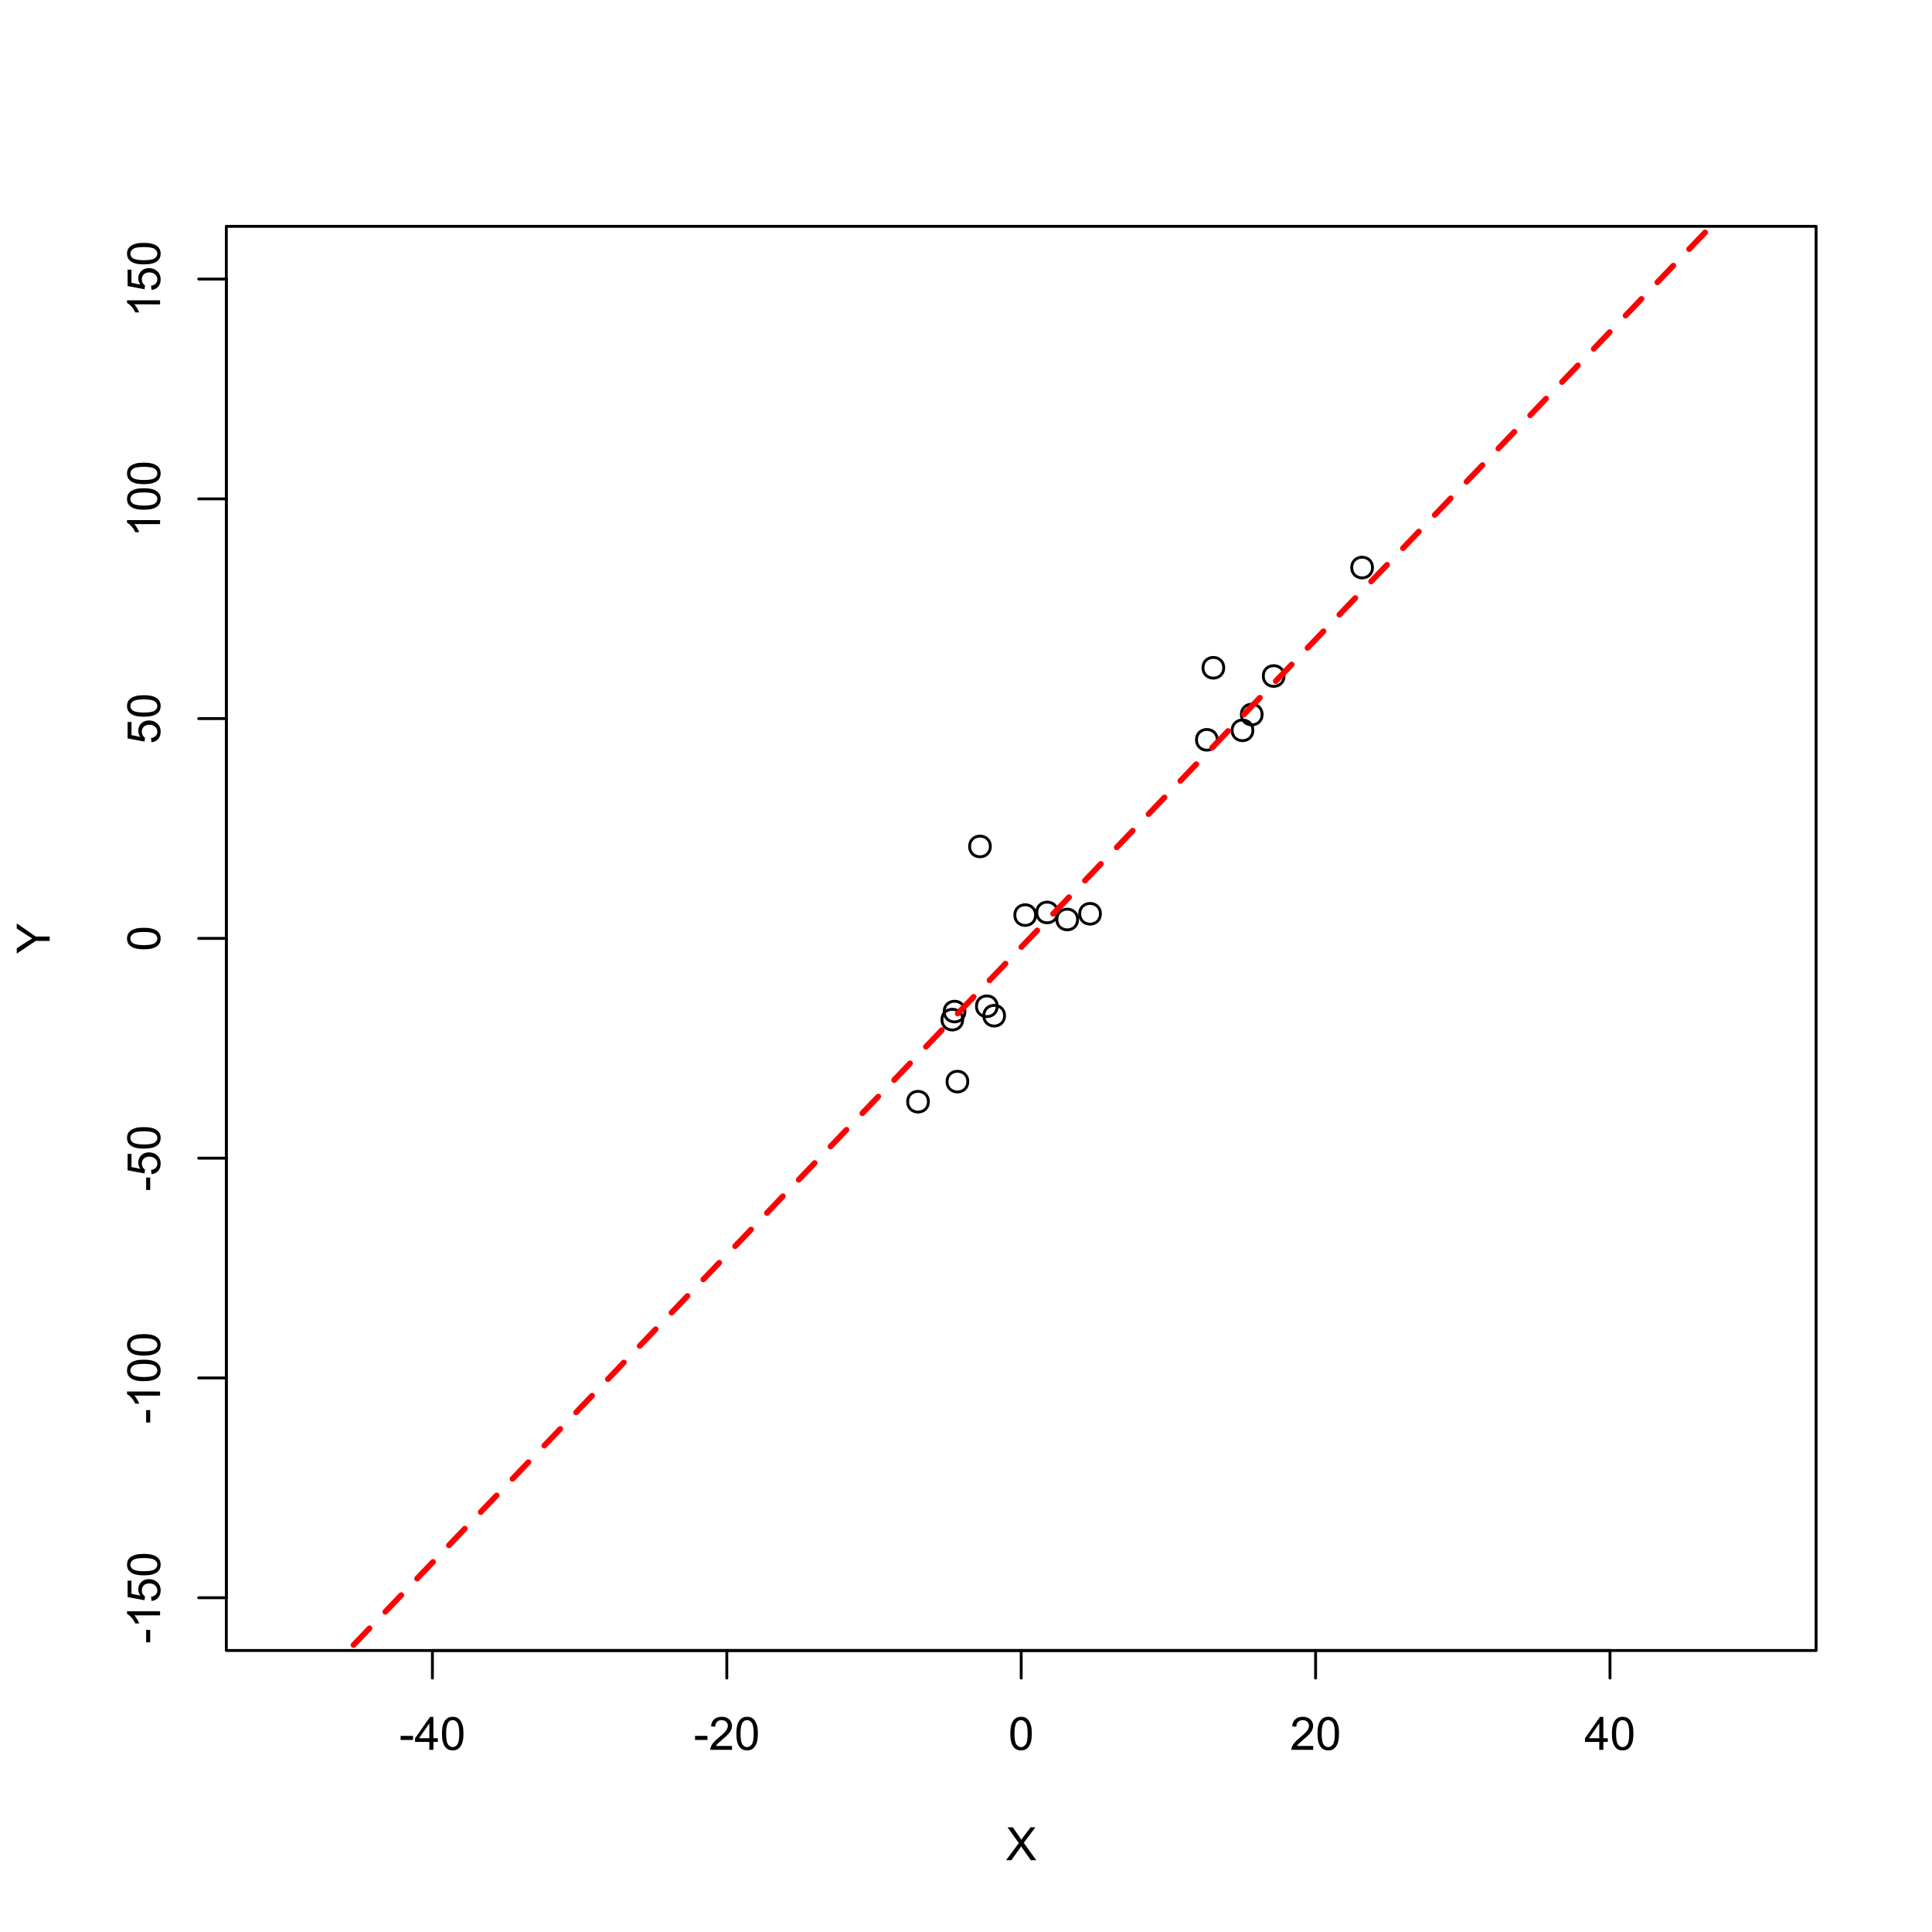
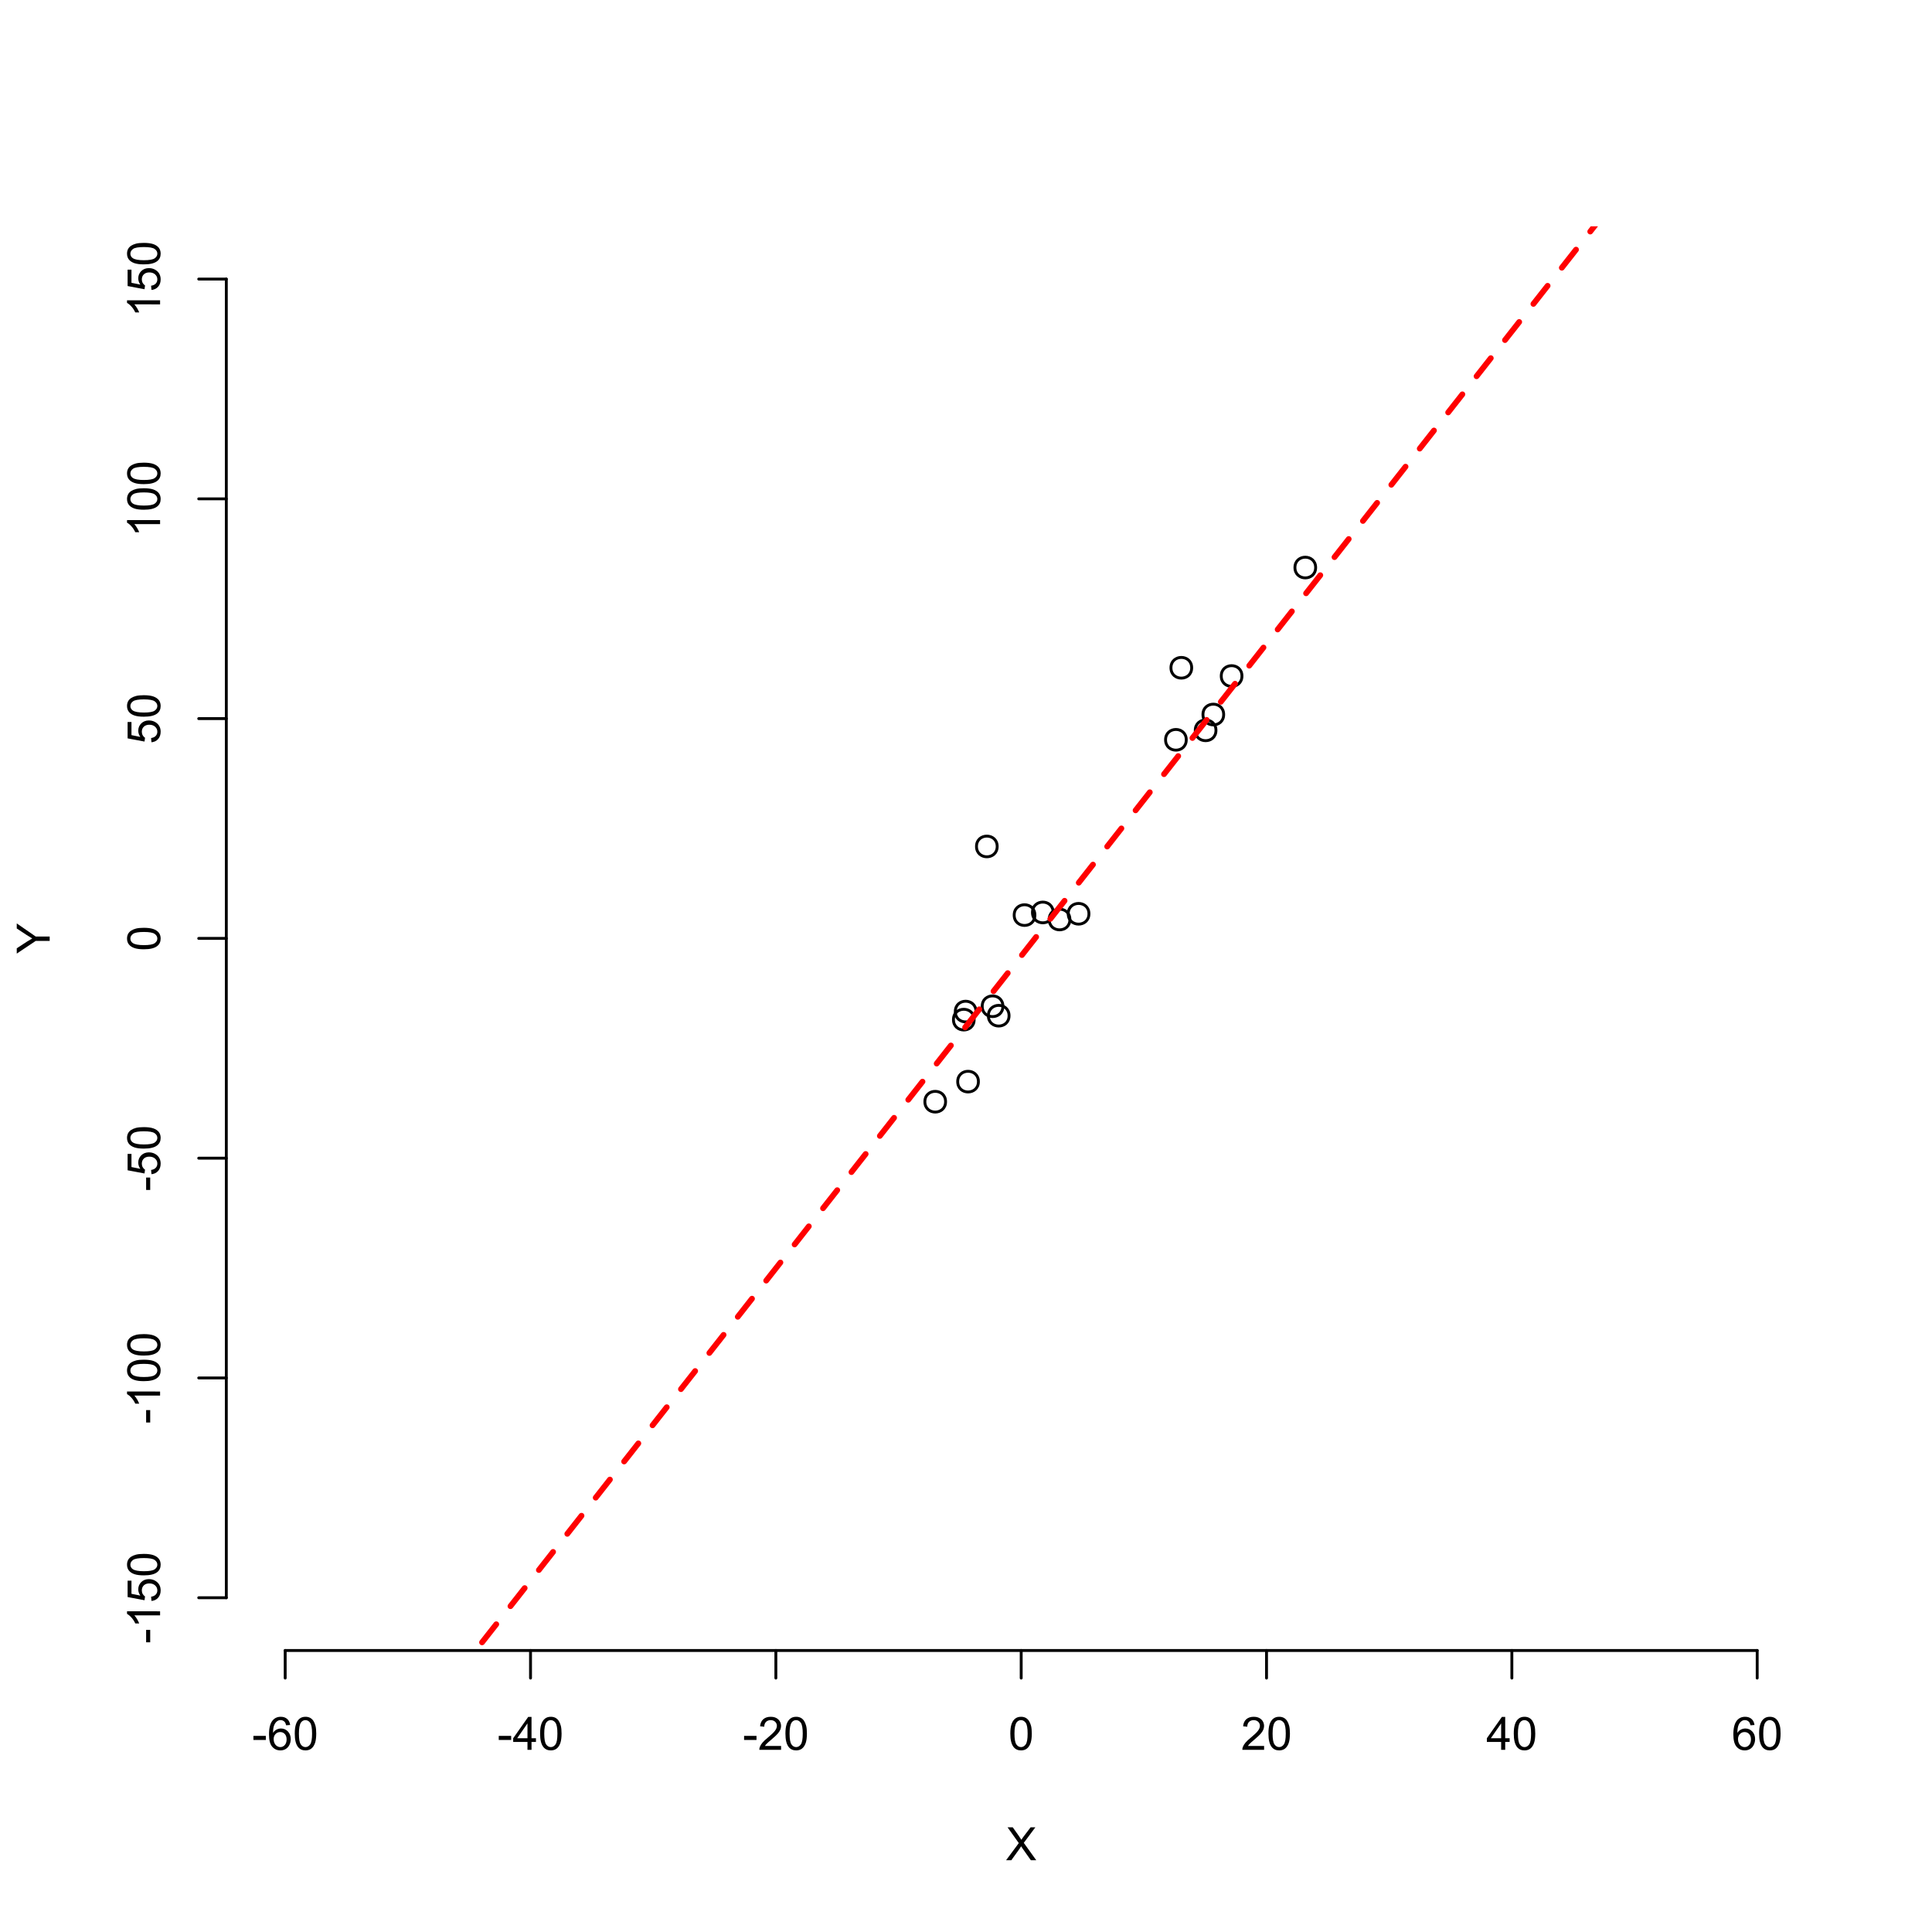
<svg xmlns="http://www.w3.org/2000/svg" xmlns:xlink="http://www.w3.org/1999/xlink" width="504pt" height="504pt" viewBox="0 0 504 504" version="1.1">
  <defs>
    <g>
      <symbol overflow="visible" id="glyph0-0">
        <path style="stroke:none;" d="M 1.5 0 L 1.5 -7.5 L 7.5 -7.5 L 7.5 0 Z M 1.688 -0.188 L 7.312 -0.188 L 7.312 -7.312 L 1.688 -7.312 Z M 1.688 -0.188 " />
      </symbol>
      <symbol overflow="visible" id="glyph0-1">
+         <path style="stroke:none;" d="M 0.055 0 L 3.375 -4.477 L 0.445 -8.59 L 1.797 -8.59 L 3.359 -6.387 C 3.68 -5.93 3.91 -5.578 4.047 -5.332 C 4.238 -5.645 4.465 -5.969 4.727 -6.312 L 6.457 -8.59 L 7.695 -8.59 L 4.676 -4.539 L 7.93 0 L 6.523 0 L 4.359 -3.062 C 4.238 -3.238 4.113 -3.43 3.984 -3.641 C 3.789 -3.324 3.652 -3.109 3.574 -2.992 L 1.418 0 Z M 0.055 0 " />
+       </symbol>
+       <symbol overflow="visible" id="glyph0-2">
        <path style="stroke:none;" d="M 0.383 -2.578 L 0.383 -3.641 L 3.621 -3.641 L 3.621 -2.578 Z M 0.383 -2.578 " />
      </symbol>
-       <symbol overflow="visible" id="glyph0-2">
+       <symbol overflow="visible" id="glyph0-3">
+         <path style="stroke:none;" d="M 5.969 -6.484 L 4.922 -6.406 C 4.828 -6.812 4.695 -7.113 4.523 -7.305 C 4.234 -7.605 3.883 -7.758 3.469 -7.758 C 3.133 -7.758 2.836 -7.664 2.586 -7.477 C 2.25 -7.234 1.988 -6.879 1.797 -6.414 C 1.605 -5.949 1.508 -5.289 1.5 -4.43 C 1.754 -4.812 2.062 -5.098 2.434 -5.289 C 2.797 -5.473 3.184 -5.566 3.586 -5.57 C 4.289 -5.566 4.887 -5.309 5.383 -4.793 C 5.875 -4.277 6.121 -3.609 6.125 -2.789 C 6.121 -2.25 6.004 -1.746 5.773 -1.285 C 5.539 -0.82 5.223 -0.469 4.816 -0.223 C 4.41 0.023 3.949 0.145 3.434 0.148 C 2.555 0.145 1.836 -0.176 1.285 -0.82 C 0.727 -1.469 0.449 -2.535 0.453 -4.02 C 0.449 -5.676 0.758 -6.883 1.371 -7.641 C 1.902 -8.297 2.621 -8.625 3.531 -8.625 C 4.207 -8.625 4.762 -8.434 5.195 -8.055 C 5.625 -7.676 5.883 -7.152 5.969 -6.484 Z M 1.664 -2.781 C 1.664 -2.418 1.738 -2.07 1.895 -1.738 C 2.043 -1.406 2.262 -1.152 2.543 -0.98 C 2.82 -0.801 3.109 -0.715 3.414 -0.719 C 3.859 -0.715 4.242 -0.895 4.566 -1.258 C 4.883 -1.613 5.043 -2.102 5.047 -2.727 C 5.043 -3.316 4.887 -3.785 4.57 -4.129 C 4.25 -4.469 3.852 -4.641 3.375 -4.641 C 2.898 -4.641 2.492 -4.469 2.16 -4.129 C 1.828 -3.785 1.664 -3.336 1.664 -2.781 Z M 1.664 -2.781 " />
+       </symbol>
+       <symbol overflow="visible" id="glyph0-4">
+         <path style="stroke:none;" d="M 0.5 -4.234 C 0.496 -5.246 0.602 -6.062 0.812 -6.688 C 1.02 -7.305 1.328 -7.785 1.742 -8.121 C 2.148 -8.457 2.668 -8.625 3.297 -8.625 C 3.758 -8.625 4.164 -8.531 4.512 -8.348 C 4.855 -8.16 5.141 -7.891 5.371 -7.543 C 5.594 -7.191 5.773 -6.766 5.906 -6.266 C 6.035 -5.762 6.098 -5.086 6.102 -4.234 C 6.098 -3.227 5.996 -2.414 5.789 -1.797 C 5.578 -1.176 5.266 -0.695 4.859 -0.359 C 4.445 -0.02 3.926 0.145 3.297 0.148 C 2.465 0.145 1.816 -0.148 1.348 -0.742 C 0.781 -1.457 0.496 -2.621 0.5 -4.234 Z M 1.582 -4.234 C 1.582 -2.824 1.746 -1.887 2.074 -1.418 C 2.402 -0.949 2.809 -0.715 3.297 -0.719 C 3.777 -0.715 4.184 -0.949 4.52 -1.422 C 4.848 -1.887 5.016 -2.824 5.016 -4.234 C 5.016 -5.648 4.848 -6.59 4.52 -7.055 C 4.184 -7.516 3.773 -7.746 3.289 -7.75 C 2.801 -7.746 2.414 -7.543 2.125 -7.137 C 1.762 -6.613 1.582 -5.645 1.582 -4.234 Z M 1.582 -4.234 " />
+       </symbol>
+       <symbol overflow="visible" id="glyph0-5">
        <path style="stroke:none;" d="M 3.879 0 L 3.879 -2.055 L 0.152 -2.055 L 0.152 -3.023 L 4.07 -8.59 L 4.934 -8.59 L 4.934 -3.023 L 6.094 -3.023 L 6.094 -2.055 L 4.934 -2.055 L 4.934 0 Z M 3.879 -3.023 L 3.879 -6.898 L 1.188 -3.023 Z M 3.879 -3.023 " />
      </symbol>
-       <symbol overflow="visible" id="glyph0-3">
-         <path style="stroke:none;" d="M 0.5 -4.234 C 0.496 -5.246 0.602 -6.062 0.812 -6.688 C 1.02 -7.305 1.328 -7.785 1.742 -8.121 C 2.148 -8.457 2.668 -8.625 3.297 -8.625 C 3.758 -8.625 4.164 -8.531 4.512 -8.348 C 4.855 -8.16 5.141 -7.891 5.371 -7.543 C 5.594 -7.191 5.773 -6.766 5.906 -6.266 C 6.035 -5.762 6.098 -5.086 6.102 -4.234 C 6.098 -3.227 5.996 -2.414 5.789 -1.797 C 5.578 -1.176 5.266 -0.695 4.859 -0.359 C 4.445 -0.02 3.926 0.145 3.297 0.148 C 2.465 0.145 1.816 -0.148 1.348 -0.742 C 0.781 -1.457 0.496 -2.621 0.5 -4.234 Z M 1.582 -4.234 C 1.582 -2.824 1.746 -1.887 2.074 -1.418 C 2.402 -0.949 2.809 -0.715 3.297 -0.719 C 3.777 -0.715 4.184 -0.949 4.52 -1.422 C 4.848 -1.887 5.016 -2.824 5.016 -4.234 C 5.016 -5.648 4.848 -6.59 4.52 -7.055 C 4.184 -7.516 3.773 -7.746 3.289 -7.75 C 2.801 -7.746 2.414 -7.543 2.125 -7.137 C 1.762 -6.613 1.582 -5.645 1.582 -4.234 Z M 1.582 -4.234 " />
-       </symbol>
-       <symbol overflow="visible" id="glyph0-4">
+       <symbol overflow="visible" id="glyph0-6">
        <path style="stroke:none;" d="M 6.039 -1.016 L 6.039 0 L 0.363 0 C 0.355 -0.254 0.395 -0.496 0.484 -0.734 C 0.629 -1.117 0.859 -1.5 1.18 -1.875 C 1.492 -2.25 1.953 -2.684 2.562 -3.176 C 3.492 -3.941 4.125 -4.547 4.453 -4.992 C 4.781 -5.438 4.945 -5.859 4.945 -6.266 C 4.945 -6.68 4.793 -7.031 4.496 -7.32 C 4.191 -7.602 3.805 -7.746 3.328 -7.75 C 2.82 -7.746 2.414 -7.594 2.109 -7.293 C 1.805 -6.984 1.648 -6.562 1.648 -6.031 L 0.562 -6.141 C 0.633 -6.945 0.91 -7.559 1.398 -7.988 C 1.879 -8.41 2.531 -8.625 3.352 -8.625 C 4.172 -8.625 4.824 -8.395 5.309 -7.938 C 5.789 -7.48 6.027 -6.914 6.031 -6.242 C 6.027 -5.895 5.957 -5.559 5.82 -5.227 C 5.676 -4.891 5.441 -4.539 5.117 -4.176 C 4.789 -3.805 4.25 -3.301 3.492 -2.664 C 2.859 -2.129 2.453 -1.77 2.273 -1.582 C 2.094 -1.395 1.945 -1.203 1.828 -1.016 Z M 6.039 -1.016 " />
-       </symbol>
-       <symbol overflow="visible" id="glyph0-5">
-         <path style="stroke:none;" d="M 0.055 0 L 3.375 -4.477 L 0.445 -8.59 L 1.797 -8.59 L 3.359 -6.387 C 3.68 -5.93 3.91 -5.578 4.047 -5.332 C 4.238 -5.645 4.465 -5.969 4.727 -6.312 L 6.457 -8.59 L 7.695 -8.59 L 4.676 -4.539 L 7.93 0 L 6.523 0 L 4.359 -3.062 C 4.238 -3.238 4.113 -3.43 3.984 -3.641 C 3.789 -3.324 3.652 -3.109 3.574 -2.992 L 1.418 0 Z M 0.055 0 " />
      </symbol>
      <symbol overflow="visible" id="glyph1-0">
        <path style="stroke:none;" d="M 0 -1.5 L -7.5 -1.5 L -7.5 -7.5 L 0 -7.5 Z M -0.188 -1.688 L -0.188 -7.312 L -7.312 -7.312 L -7.312 -1.688 Z M -0.188 -1.688 " />
      </symbol>
      <symbol overflow="visible" id="glyph1-1">
+         <path style="stroke:none;" d="M 0 -3.344 L -3.641 -3.348 L -8.59 -0.035 L -8.59 -1.418 L -6 -3.113 C -5.516 -3.422 -5.031 -3.715 -4.547 -3.984 C -4.992 -4.242 -5.496 -4.555 -6.062 -4.922 L -8.59 -6.586 L -8.59 -7.91 L -3.637 -4.484 L 0 -4.484 Z M 0 -3.344 " />
+       </symbol>
+       <symbol overflow="visible" id="glyph1-2">
        <path style="stroke:none;" d="M -2.578 -0.383 L -3.641 -0.383 L -3.641 -3.621 L -2.578 -3.621 Z M -2.578 -0.383 " />
      </symbol>
-       <symbol overflow="visible" id="glyph1-2">
+       <symbol overflow="visible" id="glyph1-3">
        <path style="stroke:none;" d="M 0 -4.469 L 0 -3.414 L -6.719 -3.418 C -6.477 -3.16 -6.234 -2.828 -5.996 -2.418 C -5.75 -2.004 -5.57 -1.633 -5.449 -1.309 L -6.469 -1.309 C -6.742 -1.895 -7.078 -2.41 -7.477 -2.852 C -7.871 -3.293 -8.254 -3.605 -8.625 -3.793 L -8.625 -4.473 Z M 0 -4.469 " />
      </symbol>
-       <symbol overflow="visible" id="glyph1-3">
+       <symbol overflow="visible" id="glyph1-4">
        <path style="stroke:none;" d="M -2.25 -0.5 L -2.344 -1.605 C -1.805 -1.684 -1.398 -1.871 -1.125 -2.176 C -0.852 -2.473 -0.715 -2.836 -0.719 -3.258 C -0.715 -3.766 -0.906 -4.195 -1.293 -4.547 C -1.672 -4.898 -2.18 -5.074 -2.816 -5.074 C -3.414 -5.074 -3.891 -4.902 -4.242 -4.566 C -4.59 -4.227 -4.762 -3.785 -4.766 -3.242 C -4.762 -2.898 -4.684 -2.594 -4.531 -2.32 C -4.375 -2.047 -4.176 -1.832 -3.93 -1.676 L -4.062 -0.688 L -8.473 -1.52 L -8.473 -5.789 L -7.465 -5.789 L -7.465 -2.363 L -5.156 -1.898 C -5.516 -2.414 -5.695 -2.953 -5.695 -3.523 C -5.695 -4.27 -5.434 -4.902 -4.914 -5.422 C -4.395 -5.934 -3.727 -6.191 -2.91 -6.195 C -2.133 -6.191 -1.461 -5.965 -0.895 -5.516 C -0.199 -4.961 0.145 -4.211 0.148 -3.258 C 0.145 -2.477 -0.07 -1.836 -0.508 -1.344 C -0.941 -0.848 -1.523 -0.566 -2.25 -0.5 Z M -2.25 -0.5 " />
      </symbol>
-       <symbol overflow="visible" id="glyph1-4">
+       <symbol overflow="visible" id="glyph1-5">
        <path style="stroke:none;" d="M -4.234 -0.5 C -5.246 -0.496 -6.062 -0.602 -6.688 -0.812 C -7.305 -1.02 -7.785 -1.328 -8.121 -1.742 C -8.457 -2.152 -8.625 -2.672 -8.625 -3.301 C -8.625 -3.758 -8.531 -4.164 -8.348 -4.512 C -8.16 -4.859 -7.891 -5.145 -7.543 -5.371 C -7.191 -5.594 -6.766 -5.773 -6.266 -5.906 C -5.762 -6.035 -5.086 -6.098 -4.234 -6.102 C -3.223 -6.098 -2.41 -5.996 -1.793 -5.789 C -1.176 -5.578 -0.695 -5.266 -0.359 -4.859 C -0.02 -4.445 0.145 -3.926 0.148 -3.297 C 0.145 -2.465 -0.148 -1.816 -0.742 -1.348 C -1.457 -0.781 -2.621 -0.496 -4.234 -0.5 Z M -4.234 -1.582 C -2.824 -1.582 -1.887 -1.746 -1.418 -2.074 C -0.949 -2.402 -0.715 -2.809 -0.719 -3.297 C -0.715 -3.777 -0.949 -4.184 -1.422 -4.52 C -1.887 -4.848 -2.824 -5.016 -4.234 -5.016 C -5.648 -5.016 -6.59 -4.848 -7.055 -4.52 C -7.516 -4.188 -7.746 -3.777 -7.75 -3.289 C -7.746 -2.801 -7.543 -2.414 -7.137 -2.129 C -6.613 -1.762 -5.645 -1.582 -4.234 -1.582 Z M -4.234 -1.582 " />
-       </symbol>
-       <symbol overflow="visible" id="glyph1-5">
-         <path style="stroke:none;" d="M 0 -3.344 L -3.641 -3.348 L -8.59 -0.035 L -8.59 -1.418 L -6 -3.113 C -5.516 -3.422 -5.031 -3.715 -4.547 -3.984 C -4.992 -4.242 -5.496 -4.555 -6.062 -4.922 L -8.59 -6.586 L -8.59 -7.91 L -3.637 -4.484 L 0 -4.484 Z M 0 -3.344 " />
      </symbol>
    </g>
    <clipPath id="clip1">
      <path d="M 59.039 59.039 L 473.758 59.039 L 473.758 430.559 L 59.039 430.559 Z M 59.039 59.039 " />
    </clipPath>
  </defs>
-   <g id="surface2691">
+   <g id="surface3244">
    <rect x="0" y="0" width="504" height="504" style="fill:rgb(100%,100%,100%);fill-opacity:1;stroke:none;" />
-     <path style="fill:none;stroke-width:0.75;stroke-linecap:round;stroke-linejoin:round;stroke:rgb(0%,0%,0%);stroke-opacity:1;stroke-miterlimit:10;" d="M 317.535 192.992 C 317.535 196.594 312.133 196.594 312.133 192.992 C 312.133 189.395 317.535 189.395 317.535 192.992 " />
-     <path style="fill:none;stroke-width:0.75;stroke-linecap:round;stroke-linejoin:round;stroke:rgb(0%,0%,0%);stroke-opacity:1;stroke-miterlimit:10;" d="M 251.715 263.887 C 251.715 267.488 246.312 267.488 246.312 263.887 C 246.312 260.289 251.715 260.289 251.715 263.887 " />
-     <path style="fill:none;stroke-width:0.75;stroke-linecap:round;stroke-linejoin:round;stroke:rgb(0%,0%,0%);stroke-opacity:1;stroke-miterlimit:10;" d="M 329.242 186.398 C 329.242 190 323.84 190 323.84 186.398 C 323.84 182.797 329.242 182.797 329.242 186.398 " />
-     <path style="fill:none;stroke-width:0.75;stroke-linecap:round;stroke-linejoin:round;stroke:rgb(0%,0%,0%);stroke-opacity:1;stroke-miterlimit:10;" d="M 251.133 265.992 C 251.133 269.594 245.73 269.594 245.73 265.992 C 245.73 262.391 251.133 262.391 251.133 265.992 " />
-     <path style="fill:none;stroke-width:0.75;stroke-linecap:round;stroke-linejoin:round;stroke:rgb(0%,0%,0%);stroke-opacity:1;stroke-miterlimit:10;" d="M 358.031 148.055 C 358.031 151.656 352.633 151.656 352.633 148.055 C 352.633 144.457 358.031 144.457 358.031 148.055 " />
-     <path style="fill:none;stroke-width:0.75;stroke-linecap:round;stroke-linejoin:round;stroke:rgb(0%,0%,0%);stroke-opacity:1;stroke-miterlimit:10;" d="M 258.344 220.812 C 258.344 224.414 252.945 224.414 252.945 220.812 C 252.945 217.215 258.344 217.215 258.344 220.812 " />
-     <path style="fill:none;stroke-width:0.75;stroke-linecap:round;stroke-linejoin:round;stroke:rgb(0%,0%,0%);stroke-opacity:1;stroke-miterlimit:10;" d="M 270.145 238.723 C 270.145 242.32 264.746 242.32 264.746 238.723 C 264.746 235.121 270.145 235.121 270.145 238.723 " />
-     <path style="fill:none;stroke-width:0.75;stroke-linecap:round;stroke-linejoin:round;stroke:rgb(0%,0%,0%);stroke-opacity:1;stroke-miterlimit:10;" d="M 326.832 190.523 C 326.832 194.125 321.43 194.125 321.43 190.523 C 321.43 186.926 326.832 186.926 326.832 190.523 " />
-     <path style="fill:none;stroke-width:0.75;stroke-linecap:round;stroke-linejoin:round;stroke:rgb(0%,0%,0%);stroke-opacity:1;stroke-miterlimit:10;" d="M 334.969 176.352 C 334.969 179.953 329.566 179.953 329.566 176.352 C 329.566 172.754 334.969 172.754 334.969 176.352 " />
-     <path style="fill:none;stroke-width:0.75;stroke-linecap:round;stroke-linejoin:round;stroke:rgb(0%,0%,0%);stroke-opacity:1;stroke-miterlimit:10;" d="M 262.055 264.965 C 262.055 268.566 256.656 268.566 256.656 264.965 C 256.656 261.367 262.055 261.367 262.055 264.965 " />
-     <path style="fill:none;stroke-width:0.75;stroke-linecap:round;stroke-linejoin:round;stroke:rgb(0%,0%,0%);stroke-opacity:1;stroke-miterlimit:10;" d="M 275.863 238.031 C 275.863 241.633 270.465 241.633 270.465 238.031 C 270.465 234.43 275.863 234.43 275.863 238.031 " />
-     <path style="fill:none;stroke-width:0.75;stroke-linecap:round;stroke-linejoin:round;stroke:rgb(0%,0%,0%);stroke-opacity:1;stroke-miterlimit:10;" d="M 319.227 174.203 C 319.227 177.805 313.824 177.805 313.824 174.203 C 313.824 170.602 319.227 170.602 319.227 174.203 " />
-     <path style="fill:none;stroke-width:0.75;stroke-linecap:round;stroke-linejoin:round;stroke:rgb(0%,0%,0%);stroke-opacity:1;stroke-miterlimit:10;" d="M 260.133 262.504 C 260.133 266.102 254.734 266.102 254.734 262.504 C 254.734 258.902 260.133 258.902 260.133 262.504 " />
-     <path style="fill:none;stroke-width:0.75;stroke-linecap:round;stroke-linejoin:round;stroke:rgb(0%,0%,0%);stroke-opacity:1;stroke-miterlimit:10;" d="M 281.105 239.867 C 281.105 243.469 275.703 243.469 275.703 239.867 C 275.703 236.27 281.105 236.27 281.105 239.867 " />
-     <path style="fill:none;stroke-width:0.75;stroke-linecap:round;stroke-linejoin:round;stroke:rgb(0%,0%,0%);stroke-opacity:1;stroke-miterlimit:10;" d="M 252.465 282.16 C 252.465 285.762 247.062 285.762 247.062 282.16 C 247.062 278.562 252.465 278.562 252.465 282.16 " />
-     <path style="fill:none;stroke-width:0.75;stroke-linecap:round;stroke-linejoin:round;stroke:rgb(0%,0%,0%);stroke-opacity:1;stroke-miterlimit:10;" d="M 287.062 238.379 C 287.062 241.98 281.664 241.98 281.664 238.379 C 281.664 234.781 287.062 234.781 287.062 238.379 " />
-     <path style="fill:none;stroke-width:0.75;stroke-linecap:round;stroke-linejoin:round;stroke:rgb(0%,0%,0%);stroke-opacity:1;stroke-miterlimit:10;" d="M 242.188 287.402 C 242.188 291.004 236.785 291.004 236.785 287.402 C 236.785 283.801 242.188 283.801 242.188 287.402 " />
-     <path style="fill:none;stroke-width:0.75;stroke-linecap:round;stroke-linejoin:round;stroke:rgb(0%,0%,0%);stroke-opacity:1;stroke-miterlimit:10;" d="M 112.801 430.559 L 420 430.559 " />
-     <path style="fill:none;stroke-width:0.75;stroke-linecap:round;stroke-linejoin:round;stroke:rgb(0%,0%,0%);stroke-opacity:1;stroke-miterlimit:10;" d="M 112.801 430.559 L 112.801 437.762 " />
-     <path style="fill:none;stroke-width:0.75;stroke-linecap:round;stroke-linejoin:round;stroke:rgb(0%,0%,0%);stroke-opacity:1;stroke-miterlimit:10;" d="M 189.602 430.559 L 189.602 437.762 " />
-     <path style="fill:none;stroke-width:0.75;stroke-linecap:round;stroke-linejoin:round;stroke:rgb(0%,0%,0%);stroke-opacity:1;stroke-miterlimit:10;" d="M 266.398 430.559 L 266.398 437.762 " />
-     <path style="fill:none;stroke-width:0.75;stroke-linecap:round;stroke-linejoin:round;stroke:rgb(0%,0%,0%);stroke-opacity:1;stroke-miterlimit:10;" d="M 343.199 430.559 L 343.199 437.762 " />
-     <path style="fill:none;stroke-width:0.75;stroke-linecap:round;stroke-linejoin:round;stroke:rgb(0%,0%,0%);stroke-opacity:1;stroke-miterlimit:10;" d="M 420 430.559 L 420 437.762 " />
    <g style="fill:rgb(0%,0%,0%);fill-opacity:1;">
-       <use xlink:href="#glyph0-1" x="104.129" y="456.48" />
-       <use xlink:href="#glyph0-2" x="108.125" y="456.48" />
-       <use xlink:href="#glyph0-3" x="114.799" y="456.48" />
+       <use xlink:href="#glyph0-1" x="262.398" y="485.281" />
    </g>
    <g style="fill:rgb(0%,0%,0%);fill-opacity:1;">
-       <use xlink:href="#glyph0-1" x="180.93" y="456.48" />
-       <use xlink:href="#glyph0-4" x="184.926" y="456.48" />
-       <use xlink:href="#glyph0-3" x="191.6" y="456.48" />
+       <use xlink:href="#glyph1-1" x="12.961" y="248.801" />
+     </g>
+     <path style="fill:none;stroke-width:0.75;stroke-linecap:round;stroke-linejoin:round;stroke:rgb(0%,0%,0%);stroke-opacity:1;stroke-miterlimit:10;" d="M 74.398 430.559 L 458.398 430.559 " />
+     <path style="fill:none;stroke-width:0.75;stroke-linecap:round;stroke-linejoin:round;stroke:rgb(0%,0%,0%);stroke-opacity:1;stroke-miterlimit:10;" d="M 74.398 430.559 L 74.398 437.762 " />
+     <path style="fill:none;stroke-width:0.75;stroke-linecap:round;stroke-linejoin:round;stroke:rgb(0%,0%,0%);stroke-opacity:1;stroke-miterlimit:10;" d="M 138.398 430.559 L 138.398 437.762 " />
+     <path style="fill:none;stroke-width:0.75;stroke-linecap:round;stroke-linejoin:round;stroke:rgb(0%,0%,0%);stroke-opacity:1;stroke-miterlimit:10;" d="M 202.398 430.559 L 202.398 437.762 " />
+     <path style="fill:none;stroke-width:0.75;stroke-linecap:round;stroke-linejoin:round;stroke:rgb(0%,0%,0%);stroke-opacity:1;stroke-miterlimit:10;" d="M 266.398 430.559 L 266.398 437.762 " />
+     <path style="fill:none;stroke-width:0.75;stroke-linecap:round;stroke-linejoin:round;stroke:rgb(0%,0%,0%);stroke-opacity:1;stroke-miterlimit:10;" d="M 330.398 430.559 L 330.398 437.762 " />
+     <path style="fill:none;stroke-width:0.75;stroke-linecap:round;stroke-linejoin:round;stroke:rgb(0%,0%,0%);stroke-opacity:1;stroke-miterlimit:10;" d="M 394.398 430.559 L 394.398 437.762 " />
+     <path style="fill:none;stroke-width:0.75;stroke-linecap:round;stroke-linejoin:round;stroke:rgb(0%,0%,0%);stroke-opacity:1;stroke-miterlimit:10;" d="M 458.398 430.559 L 458.398 437.762 " />
+     <g style="fill:rgb(0%,0%,0%);fill-opacity:1;">
+       <use xlink:href="#glyph0-2" x="65.727" y="456.48" />
+       <use xlink:href="#glyph0-3" x="69.723" y="456.48" />
+       <use xlink:href="#glyph0-4" x="76.396" y="456.48" />
    </g>
    <g style="fill:rgb(0%,0%,0%);fill-opacity:1;">
-       <use xlink:href="#glyph0-3" x="263.062" y="456.48" />
+       <use xlink:href="#glyph0-2" x="129.727" y="456.48" />
+       <use xlink:href="#glyph0-5" x="133.723" y="456.48" />
+       <use xlink:href="#glyph0-4" x="140.396" y="456.48" />
    </g>
    <g style="fill:rgb(0%,0%,0%);fill-opacity:1;">
-       <use xlink:href="#glyph0-4" x="336.527" y="456.48" />
-       <use xlink:href="#glyph0-3" x="343.201" y="456.48" />
+       <use xlink:href="#glyph0-2" x="193.727" y="456.48" />
+       <use xlink:href="#glyph0-6" x="197.723" y="456.48" />
+       <use xlink:href="#glyph0-4" x="204.396" y="456.48" />
    </g>
    <g style="fill:rgb(0%,0%,0%);fill-opacity:1;">
-       <use xlink:href="#glyph0-2" x="413.328" y="456.48" />
-       <use xlink:href="#glyph0-3" x="420.002" y="456.48" />
+       <use xlink:href="#glyph0-4" x="263.062" y="456.48" />
+     </g>
+     <g style="fill:rgb(0%,0%,0%);fill-opacity:1;">
+       <use xlink:href="#glyph0-6" x="323.727" y="456.48" />
+       <use xlink:href="#glyph0-4" x="330.4" y="456.48" />
+     </g>
+     <g style="fill:rgb(0%,0%,0%);fill-opacity:1;">
+       <use xlink:href="#glyph0-5" x="387.727" y="456.48" />
+       <use xlink:href="#glyph0-4" x="394.4" y="456.48" />
+     </g>
+     <g style="fill:rgb(0%,0%,0%);fill-opacity:1;">
+       <use xlink:href="#glyph0-3" x="451.727" y="456.48" />
+       <use xlink:href="#glyph0-4" x="458.4" y="456.48" />
    </g>
    <path style="fill:none;stroke-width:0.75;stroke-linecap:round;stroke-linejoin:round;stroke:rgb(0%,0%,0%);stroke-opacity:1;stroke-miterlimit:10;" d="M 59.039 416.801 L 59.039 72.801 " />
    <path style="fill:none;stroke-width:0.75;stroke-linecap:round;stroke-linejoin:round;stroke:rgb(0%,0%,0%);stroke-opacity:1;stroke-miterlimit:10;" d="M 59.039 416.801 L 51.84 416.801 " />
    <path style="fill:none;stroke-width:0.75;stroke-linecap:round;stroke-linejoin:round;stroke:rgb(0%,0%,0%);stroke-opacity:1;stroke-miterlimit:10;" d="M 59.039 359.465 L 51.84 359.465 " />
    <path style="fill:none;stroke-width:0.75;stroke-linecap:round;stroke-linejoin:round;stroke:rgb(0%,0%,0%);stroke-opacity:1;stroke-miterlimit:10;" d="M 59.039 302.133 L 51.84 302.133 " />
    <path style="fill:none;stroke-width:0.75;stroke-linecap:round;stroke-linejoin:round;stroke:rgb(0%,0%,0%);stroke-opacity:1;stroke-miterlimit:10;" d="M 59.039 244.801 L 51.84 244.801 " />
    <path style="fill:none;stroke-width:0.75;stroke-linecap:round;stroke-linejoin:round;stroke:rgb(0%,0%,0%);stroke-opacity:1;stroke-miterlimit:10;" d="M 59.039 187.465 L 51.84 187.465 " />
    <path style="fill:none;stroke-width:0.75;stroke-linecap:round;stroke-linejoin:round;stroke:rgb(0%,0%,0%);stroke-opacity:1;stroke-miterlimit:10;" d="M 59.039 130.133 L 51.84 130.133 " />
    <path style="fill:none;stroke-width:0.75;stroke-linecap:round;stroke-linejoin:round;stroke:rgb(0%,0%,0%);stroke-opacity:1;stroke-miterlimit:10;" d="M 59.039 72.801 L 51.84 72.801 " />
    <g style="fill:rgb(0%,0%,0%);fill-opacity:1;">
-       <use xlink:href="#glyph1-1" x="41.762" y="428.809" />
-       <use xlink:href="#glyph1-2" x="41.762" y="424.812" />
-       <use xlink:href="#glyph1-3" x="41.762" y="418.139" />
-       <use xlink:href="#glyph1-4" x="41.762" y="411.465" />
+       <use xlink:href="#glyph1-2" x="41.762" y="428.809" />
+       <use xlink:href="#glyph1-3" x="41.762" y="424.812" />
+       <use xlink:href="#glyph1-4" x="41.762" y="418.139" />
+       <use xlink:href="#glyph1-5" x="41.762" y="411.465" />
    </g>
    <g style="fill:rgb(0%,0%,0%);fill-opacity:1;">
-       <use xlink:href="#glyph1-1" x="41.762" y="371.473" />
-       <use xlink:href="#glyph1-2" x="41.762" y="367.477" />
-       <use xlink:href="#glyph1-4" x="41.762" y="360.803" />
-       <use xlink:href="#glyph1-4" x="41.762" y="354.129" />
+       <use xlink:href="#glyph1-2" x="41.762" y="371.473" />
+       <use xlink:href="#glyph1-3" x="41.762" y="367.477" />
+       <use xlink:href="#glyph1-5" x="41.762" y="360.803" />
+       <use xlink:href="#glyph1-5" x="41.762" y="354.129" />
    </g>
    <g style="fill:rgb(0%,0%,0%);fill-opacity:1;">
-       <use xlink:href="#glyph1-1" x="41.762" y="310.805" />
-       <use xlink:href="#glyph1-3" x="41.762" y="306.809" />
-       <use xlink:href="#glyph1-4" x="41.762" y="300.135" />
+       <use xlink:href="#glyph1-2" x="41.762" y="310.805" />
+       <use xlink:href="#glyph1-4" x="41.762" y="306.809" />
+       <use xlink:href="#glyph1-5" x="41.762" y="300.135" />
    </g>
    <g style="fill:rgb(0%,0%,0%);fill-opacity:1;">
-       <use xlink:href="#glyph1-4" x="41.762" y="248.137" />
+       <use xlink:href="#glyph1-5" x="41.762" y="248.137" />
    </g>
    <g style="fill:rgb(0%,0%,0%);fill-opacity:1;">
-       <use xlink:href="#glyph1-3" x="41.762" y="194.137" />
-       <use xlink:href="#glyph1-4" x="41.762" y="187.463" />
+       <use xlink:href="#glyph1-4" x="41.762" y="194.137" />
+       <use xlink:href="#glyph1-5" x="41.762" y="187.463" />
    </g>
    <g style="fill:rgb(0%,0%,0%);fill-opacity:1;">
-       <use xlink:href="#glyph1-2" x="41.762" y="140.145" />
-       <use xlink:href="#glyph1-4" x="41.762" y="133.471" />
-       <use xlink:href="#glyph1-4" x="41.762" y="126.797" />
+       <use xlink:href="#glyph1-3" x="41.762" y="140.145" />
+       <use xlink:href="#glyph1-5" x="41.762" y="133.471" />
+       <use xlink:href="#glyph1-5" x="41.762" y="126.797" />
    </g>
    <g style="fill:rgb(0%,0%,0%);fill-opacity:1;">
-       <use xlink:href="#glyph1-2" x="41.762" y="82.812" />
-       <use xlink:href="#glyph1-3" x="41.762" y="76.139" />
-       <use xlink:href="#glyph1-4" x="41.762" y="69.465" />
+       <use xlink:href="#glyph1-3" x="41.762" y="82.812" />
+       <use xlink:href="#glyph1-4" x="41.762" y="76.139" />
+       <use xlink:href="#glyph1-5" x="41.762" y="69.465" />
    </g>
-     <path style="fill:none;stroke-width:0.75;stroke-linecap:round;stroke-linejoin:round;stroke:rgb(0%,0%,0%);stroke-opacity:1;stroke-miterlimit:10;" d="M 59.039 430.559 L 473.762 430.559 L 473.762 59.039 L 59.039 59.039 Z M 59.039 430.559 " />
-     <g style="fill:rgb(0%,0%,0%);fill-opacity:1;">
-       <use xlink:href="#glyph0-5" x="262.398" y="485.281" />
-     </g>
-     <g style="fill:rgb(0%,0%,0%);fill-opacity:1;">
-       <use xlink:href="#glyph1-5" x="12.961" y="248.801" />
-     </g>
+     <path style="fill:none;stroke-width:0.75;stroke-linecap:round;stroke-linejoin:round;stroke:rgb(0%,0%,0%);stroke-opacity:1;stroke-miterlimit:10;" d="M 309.461 192.992 C 309.461 196.594 304.062 196.594 304.062 192.992 C 304.062 189.395 309.461 189.395 309.461 192.992 " />
+     <path style="fill:none;stroke-width:0.75;stroke-linecap:round;stroke-linejoin:round;stroke:rgb(0%,0%,0%);stroke-opacity:1;stroke-miterlimit:10;" d="M 254.609 263.887 C 254.609 267.488 249.211 267.488 249.211 263.887 C 249.211 260.289 254.609 260.289 254.609 263.887 " />
+     <path style="fill:none;stroke-width:0.75;stroke-linecap:round;stroke-linejoin:round;stroke:rgb(0%,0%,0%);stroke-opacity:1;stroke-miterlimit:10;" d="M 319.219 186.398 C 319.219 190 313.816 190 313.816 186.398 C 313.816 182.797 319.219 182.797 319.219 186.398 " />
+     <path style="fill:none;stroke-width:0.75;stroke-linecap:round;stroke-linejoin:round;stroke:rgb(0%,0%,0%);stroke-opacity:1;stroke-miterlimit:10;" d="M 254.125 265.992 C 254.125 269.594 248.727 269.594 248.727 265.992 C 248.727 262.391 254.125 262.391 254.125 265.992 " />
+     <path style="fill:none;stroke-width:0.75;stroke-linecap:round;stroke-linejoin:round;stroke:rgb(0%,0%,0%);stroke-opacity:1;stroke-miterlimit:10;" d="M 343.211 148.055 C 343.211 151.656 337.809 151.656 337.809 148.055 C 337.809 144.457 343.211 144.457 343.211 148.055 " />
+     <path style="fill:none;stroke-width:0.75;stroke-linecap:round;stroke-linejoin:round;stroke:rgb(0%,0%,0%);stroke-opacity:1;stroke-miterlimit:10;" d="M 260.137 220.812 C 260.137 224.414 254.738 224.414 254.738 220.812 C 254.738 217.215 260.137 217.215 260.137 220.812 " />
+     <path style="fill:none;stroke-width:0.75;stroke-linecap:round;stroke-linejoin:round;stroke:rgb(0%,0%,0%);stroke-opacity:1;stroke-miterlimit:10;" d="M 269.973 238.723 C 269.973 242.32 264.57 242.32 264.57 238.723 C 264.57 235.121 269.973 235.121 269.973 238.723 " />
+     <path style="fill:none;stroke-width:0.75;stroke-linecap:round;stroke-linejoin:round;stroke:rgb(0%,0%,0%);stroke-opacity:1;stroke-miterlimit:10;" d="M 317.207 190.523 C 317.207 194.125 311.809 194.125 311.809 190.523 C 311.809 186.926 317.207 186.926 317.207 190.523 " />
+     <path style="fill:none;stroke-width:0.75;stroke-linecap:round;stroke-linejoin:round;stroke:rgb(0%,0%,0%);stroke-opacity:1;stroke-miterlimit:10;" d="M 323.988 176.352 C 323.988 179.953 318.59 179.953 318.59 176.352 C 318.59 172.754 323.988 172.754 323.988 176.352 " />
+     <path style="fill:none;stroke-width:0.75;stroke-linecap:round;stroke-linejoin:round;stroke:rgb(0%,0%,0%);stroke-opacity:1;stroke-miterlimit:10;" d="M 263.23 264.965 C 263.23 268.566 257.832 268.566 257.832 264.965 C 257.832 261.367 263.23 261.367 263.23 264.965 " />
+     <path style="fill:none;stroke-width:0.75;stroke-linecap:round;stroke-linejoin:round;stroke:rgb(0%,0%,0%);stroke-opacity:1;stroke-miterlimit:10;" d="M 274.738 238.031 C 274.738 241.633 269.336 241.633 269.336 238.031 C 269.336 234.43 274.738 234.43 274.738 238.031 " />
+     <path style="fill:none;stroke-width:0.75;stroke-linecap:round;stroke-linejoin:round;stroke:rgb(0%,0%,0%);stroke-opacity:1;stroke-miterlimit:10;" d="M 310.871 174.203 C 310.871 177.805 305.469 177.805 305.469 174.203 C 305.469 170.602 310.871 170.602 310.871 174.203 " />
+     <path style="fill:none;stroke-width:0.75;stroke-linecap:round;stroke-linejoin:round;stroke:rgb(0%,0%,0%);stroke-opacity:1;stroke-miterlimit:10;" d="M 261.629 262.504 C 261.629 266.102 256.23 266.102 256.23 262.504 C 256.23 258.902 261.629 258.902 261.629 262.504 " />
+     <path style="fill:none;stroke-width:0.75;stroke-linecap:round;stroke-linejoin:round;stroke:rgb(0%,0%,0%);stroke-opacity:1;stroke-miterlimit:10;" d="M 279.105 239.867 C 279.105 243.469 273.703 243.469 273.703 239.867 C 273.703 236.27 279.105 236.27 279.105 239.867 " />
+     <path style="fill:none;stroke-width:0.75;stroke-linecap:round;stroke-linejoin:round;stroke:rgb(0%,0%,0%);stroke-opacity:1;stroke-miterlimit:10;" d="M 255.238 282.16 C 255.238 285.762 249.836 285.762 249.836 282.16 C 249.836 278.562 255.238 278.562 255.238 282.16 " />
+     <path style="fill:none;stroke-width:0.75;stroke-linecap:round;stroke-linejoin:round;stroke:rgb(0%,0%,0%);stroke-opacity:1;stroke-miterlimit:10;" d="M 284.07 238.379 C 284.07 241.98 278.668 241.98 278.668 238.379 C 278.668 234.781 284.07 234.781 284.07 238.379 " />
+     <path style="fill:none;stroke-width:0.75;stroke-linecap:round;stroke-linejoin:round;stroke:rgb(0%,0%,0%);stroke-opacity:1;stroke-miterlimit:10;" d="M 246.672 287.402 C 246.672 291.004 241.273 291.004 241.273 287.402 C 241.273 283.801 246.672 283.801 246.672 287.402 " />
    <g clip-path="url(#clip1)" clip-rule="nonzero">
-       <path style="fill:none;stroke-width:1.5;stroke-linecap:round;stroke-linejoin:round;stroke:rgb(100%,0%,0%);stroke-opacity:1;stroke-dasharray:6,6;stroke-miterlimit:10;" d="M 59.039 463.812 L 473.762 30.375 " />
+       <path style="fill:none;stroke-width:1.5;stroke-linecap:round;stroke-linejoin:round;stroke:rgb(100%,0%,0%);stroke-opacity:1;stroke-dasharray:6,6;stroke-miterlimit:10;" d="M 59.039 513.371 L 473.762 -14.602 " />
    </g>
  </g>
</svg>
